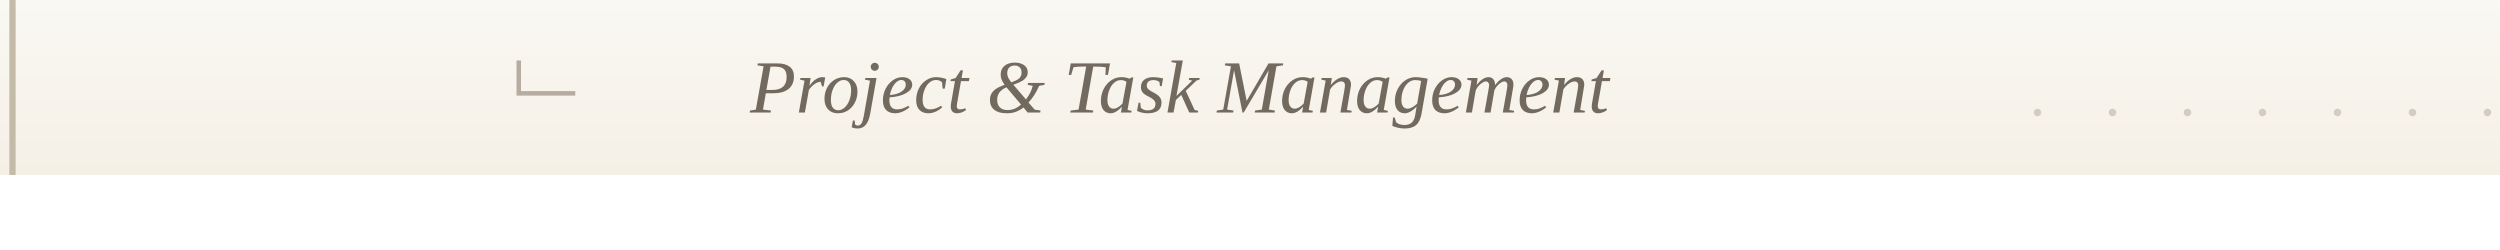
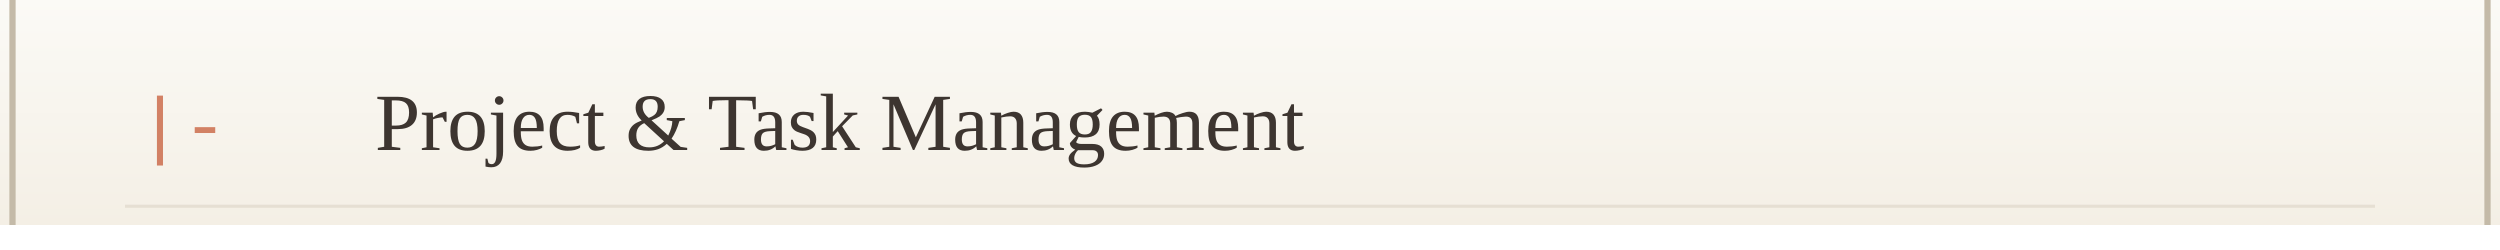
- <svg xmlns="http://www.w3.org/2000/svg" width="400" height="40" preserveAspectRatio="xMinYMid meet" viewBox="0 0 400 40">
+ <svg xmlns="http://www.w3.org/2000/svg" width="400" height="40" viewBox="0 0 400 40" preserveAspectRatio="xMinYMid meet">
  <defs>
-     <linearGradient id="paperBg" x1="0%" y1="0%" x2="0%" y2="100%">
-       <stop offset="0%" style="stop-color:#faf8f3" />
-       <stop offset="100%" style="stop-color:#f5f0e6" />
+     <linearGradient id="paperBgSub" x1="0%" y1="0%" x2="0%" y2="100%">
+       <stop offset="0%" style="stop-color:#fbfaf6" />
+       <stop offset="100%" style="stop-color:#f4efe5" />
    </linearGradient>
-     <pattern id="leaderDotsSub" x="0" y="0" width="12" height="4" patternUnits="userSpaceOnUse">
-       <circle cx="2" cy="2" r="0.6" fill="#a09080" opacity="0.4" />
-     </pattern>
  </defs>
-   <rect width="850" height="28" fill="url(#paperBg)" />
-   <line x1="2" y1="0" x2="2" y2="28" stroke="#c4baa8" stroke-width="1" />
-   <line x1="848" y1="0" x2="848" y2="28" stroke="#c4baa8" stroke-width="1" />
-   <text x="80" y="18" font-family="'Courier New', Courier, monospace" font-size="10" fill="#8a7b6f" opacity="0.6">
-     └─
+   <rect width="400" height="36" fill="url(#paperBgSub)" />
+   <line x1="2" y1="0" x2="2" y2="36" stroke="#c4baa8" stroke-width="1" />
+   <line x1="398" y1="0" x2="398" y2="36" stroke="#c4baa8" stroke-width="1" />
+   <text x="22" y="24" font-family="'Courier New', Courier, monospace" font-size="12" fill="#c96442" opacity="0.8">
+     |-
  </text>
-   <text x="120" y="18" font-family="Georgia, 'Times New Roman', serif" font-size="12" font-style="italic" fill="#5c5247" opacity="0.85">
+   <text x="60" y="24" font-family="Georgia, 'Times New Roman', serif" font-size="13" fill="#3d3530">
    Project &amp; Task Management
  </text>
-   <rect x="315" y="15" width="405" height="4" fill="url(#leaderDotsSub)" />
-   <text x="760" y="18" font-family="'Courier New', Courier, monospace" font-size="10" fill="#7a6b5f" text-anchor="end" opacity="0.6">
-     §6.7
-   </text>
+   <line x1="20" y1="33" x2="380" y2="33" stroke="#c4baa8" stroke-width="0.5" opacity="0.3" />
</svg>
